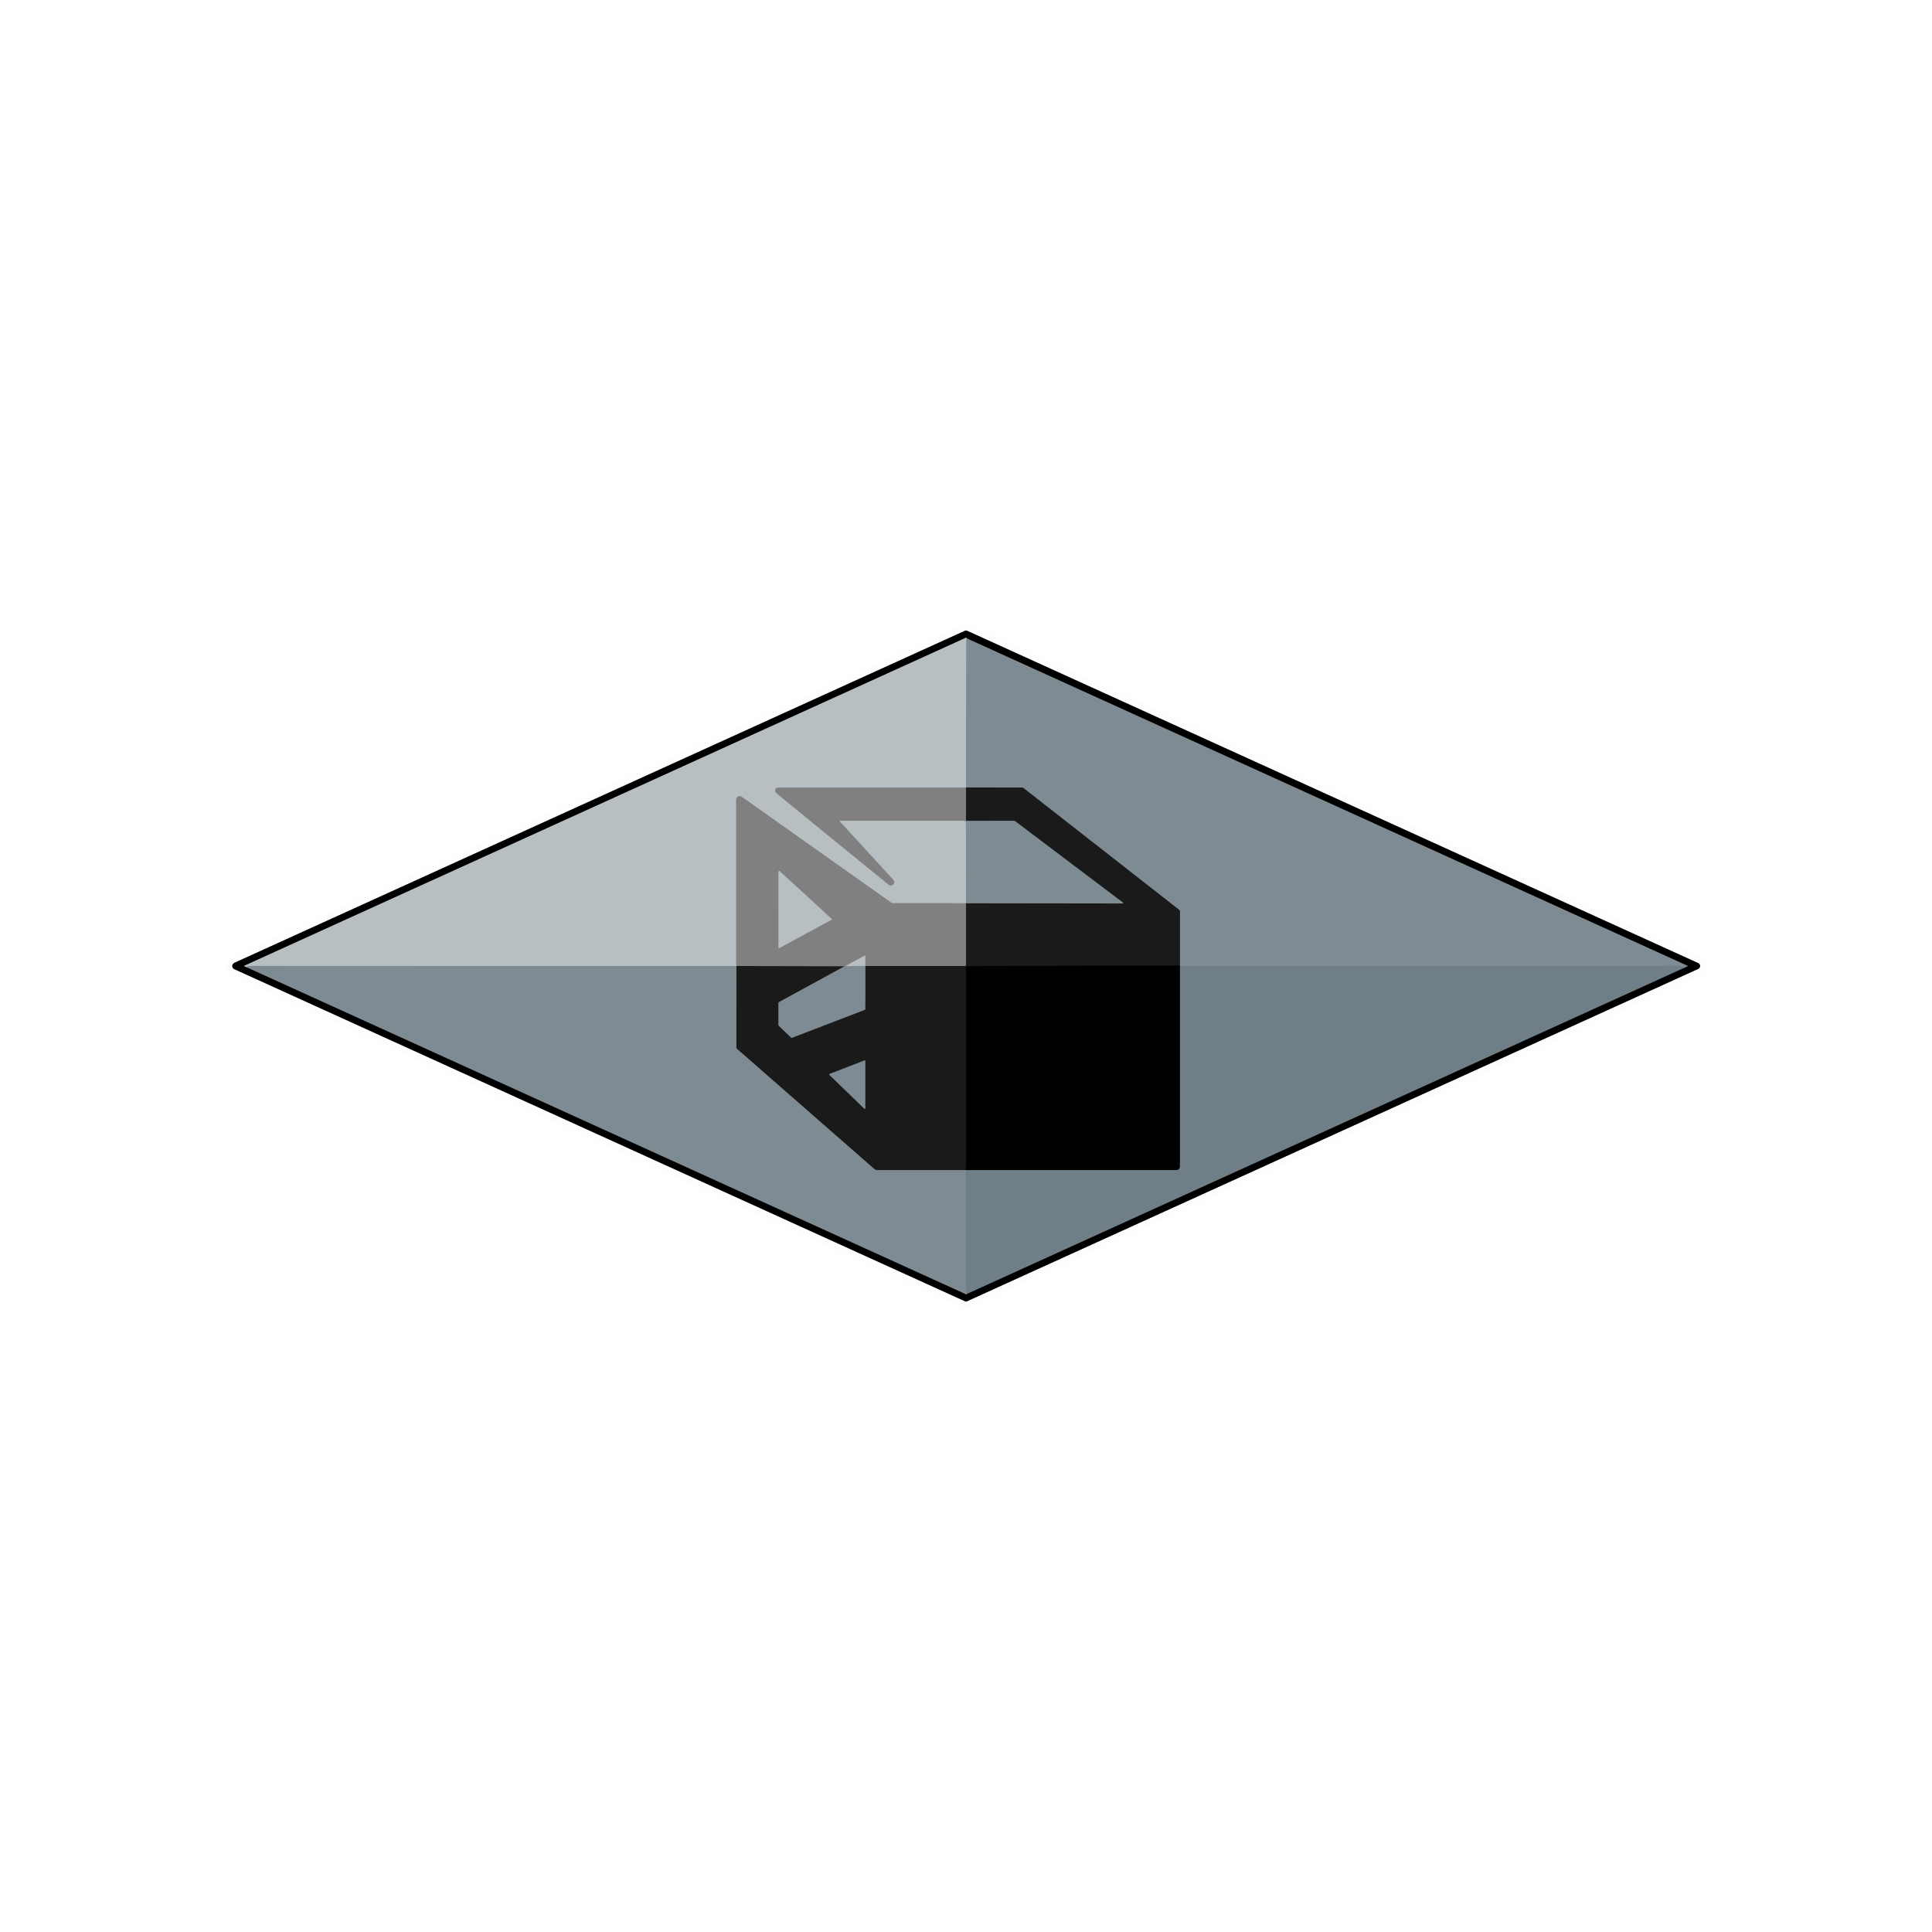
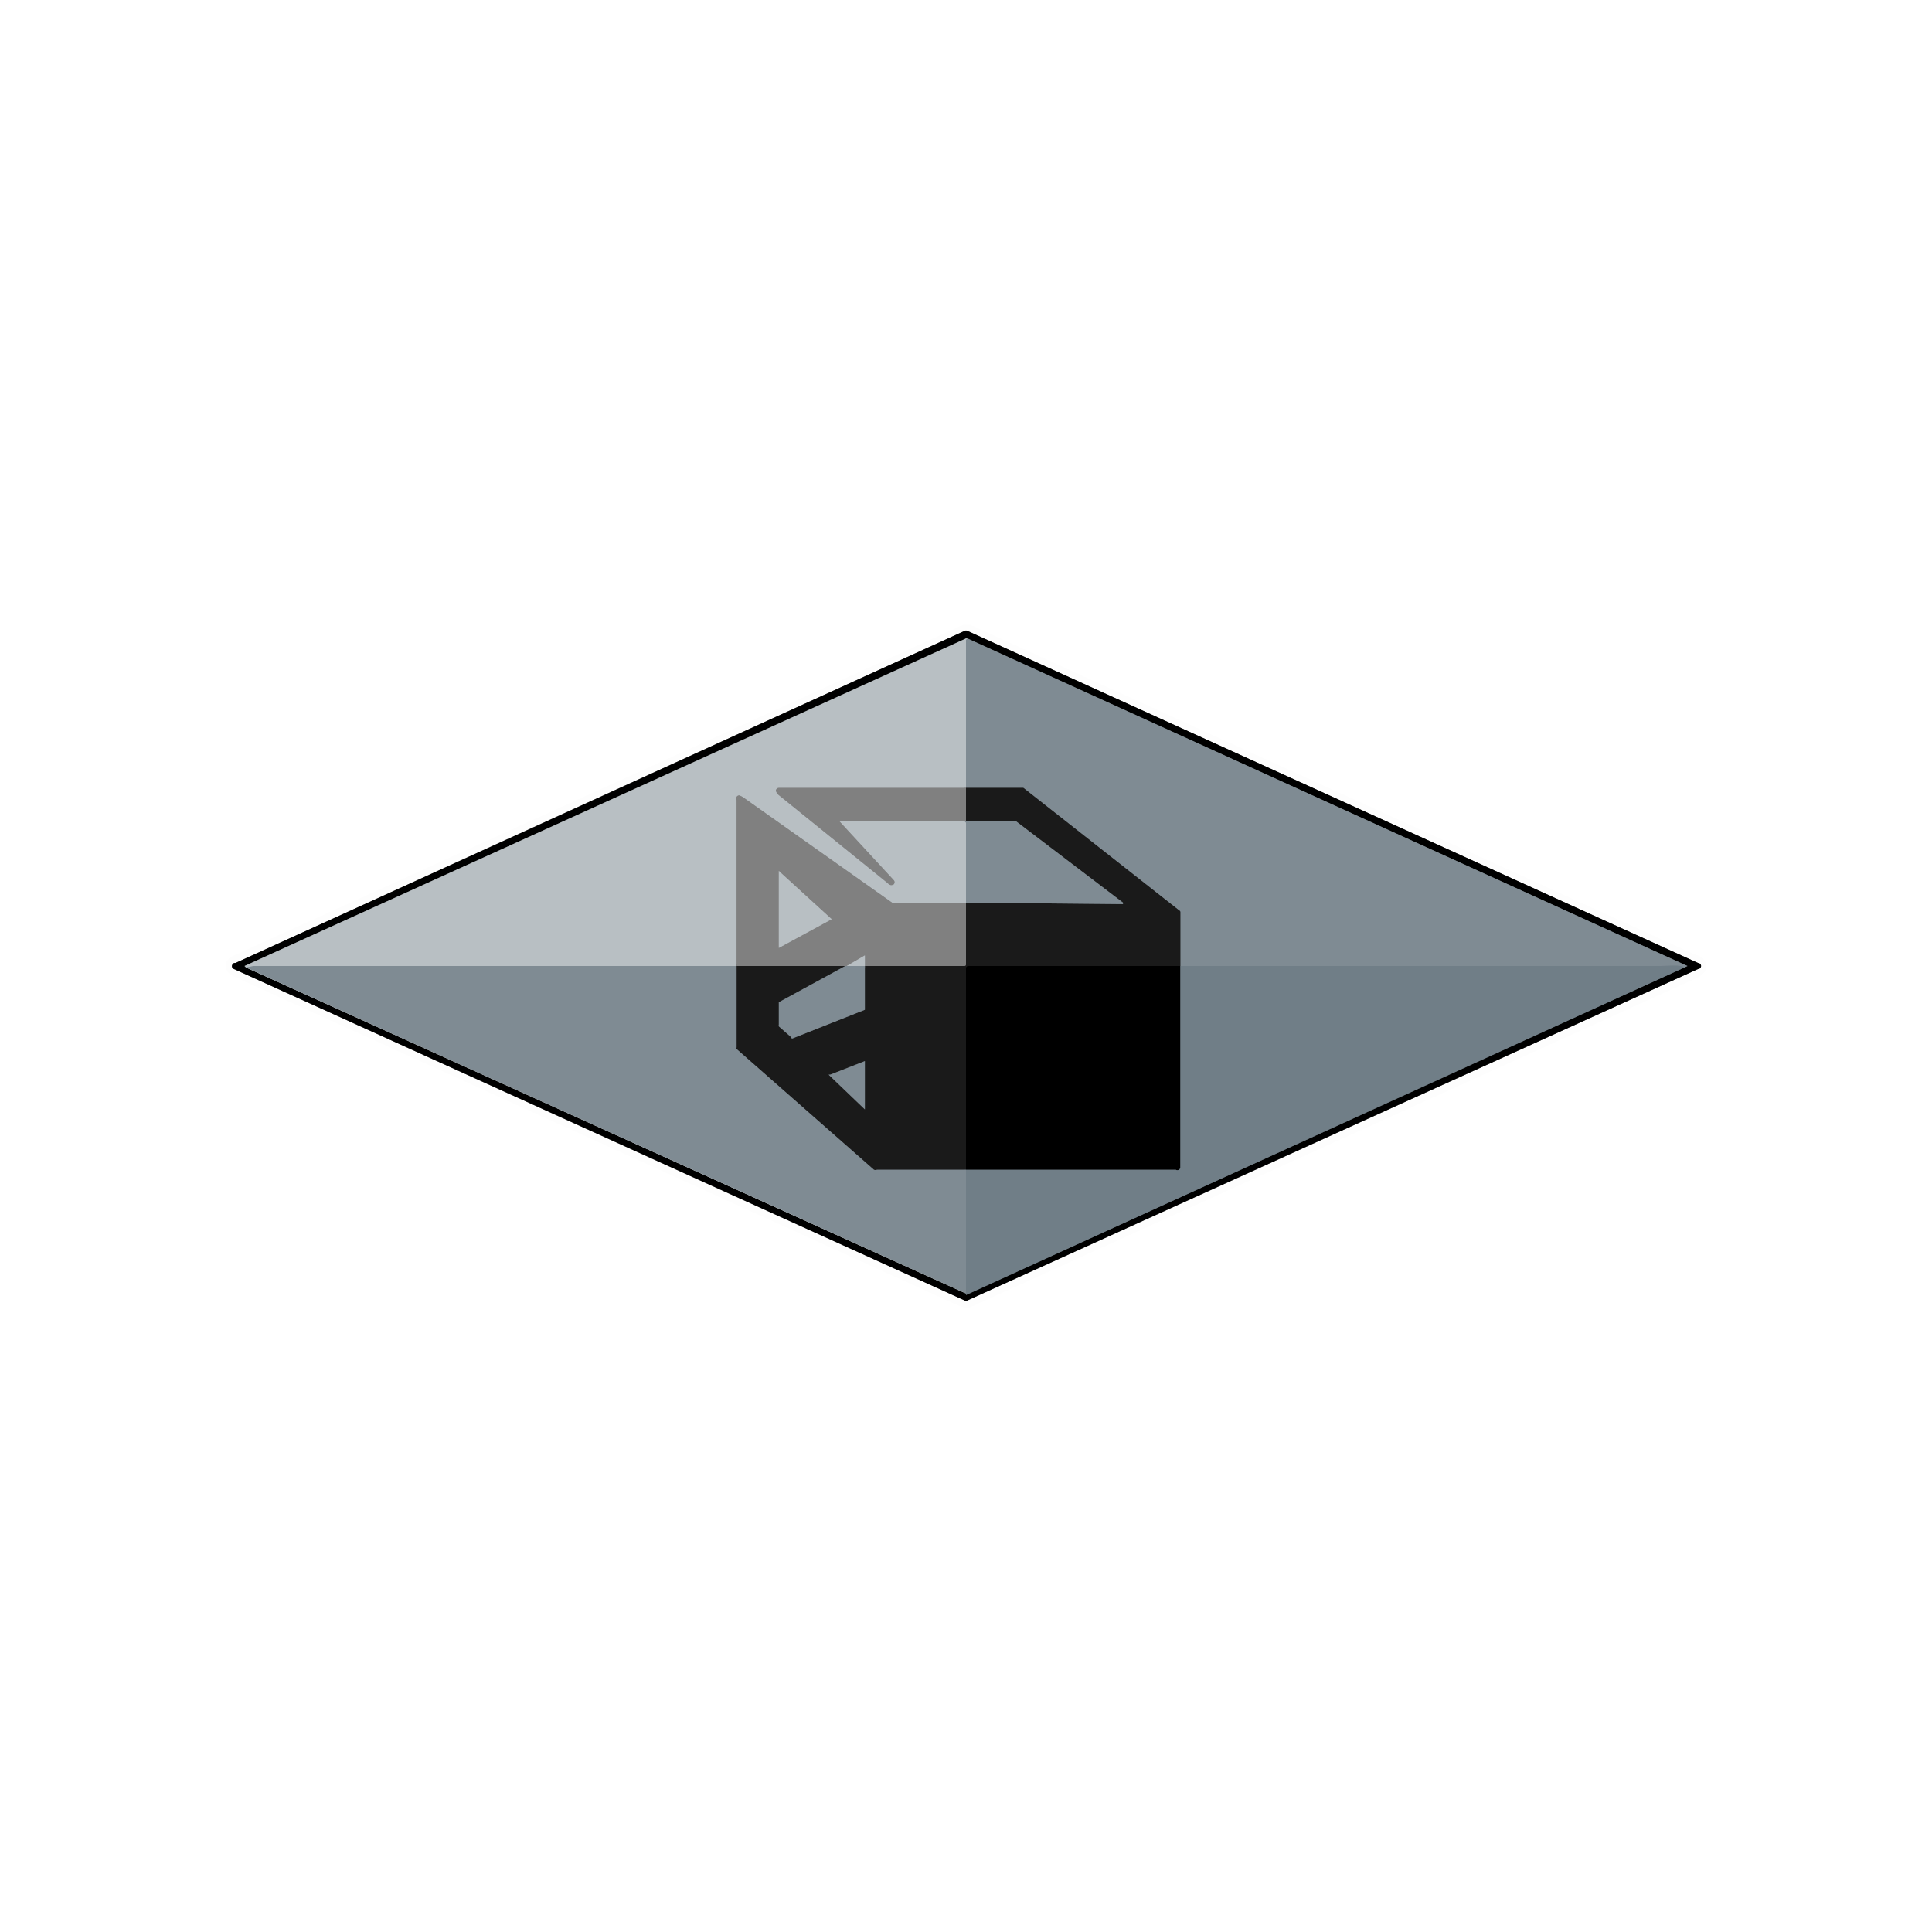
- <svg xmlns="http://www.w3.org/2000/svg" version="1.1" viewBox="0.00 0.00 1280.00 1280.00">
-   <g stroke-width="2.00" fill="none" stroke-linecap="butt">
-     <path stroke="#7f7f7f" vector-effect="non-scaling-stroke" d="   M 155.22 642.07   L 639.55 862.21   A 1.06 1.06 0.0 0 0 640.45 862.21   L 1125.10 641.92   A 2.11 2.10 -45.0 0 0 1125.10 638.09   L 640.63 417.87   A 1.51 1.51 0.0 0 0 639.37 417.87   Q 397.65 527.73 155.56 637.78   Q 154.99 638.04 154.63 638.40   Q 154.54 638.50 154.45 638.59   A 2.23 2.18 33.2 0 0 155.22 642.07" />
-     <path stroke="#40464a" vector-effect="non-scaling-stroke" d="   M 162.97 640.60   L 639.53 857.23" />
-     <path stroke="#383f44" vector-effect="non-scaling-stroke" d="   M 639.53 857.23   Q 639.37 857.78 640.00 857.50   Q 878.11 749.22 1116.27 640.97" />
-     <path stroke="#40464a" vector-effect="non-scaling-stroke" d="   M 1116.27 640.97   L 1117.83 640.29   Q 1118.40 640.05 1117.84 639.79   L 640.58 422.99" />
-     <path stroke="#5c6062" vector-effect="non-scaling-stroke" d="   M 640.58 422.99   Q 640.47 422.82 640.35 422.71   Q 640.09 422.47 639.77 422.61   L 162.15 639.72   Q 161.61 639.97 162.10 640.30   Q 162.49 640.56 162.97 640.60" />
-     <path stroke="#9ca5ab" vector-effect="non-scaling-stroke" d="   M 640.58 422.99   Q 640.18 423.66 640.18 424.25   Q 640.00 473.01 640.00 521.74" />
-     <path stroke="#9ca0a2" vector-effect="non-scaling-stroke" d="   M 640.00 521.74   L 515.54 521.75   A 2.00 1.99 79.1 0 0 513.69 524.49   Q 513.94 525.12 514.86 525.88   Q 551.14 555.62 587.59 585.17   C 588.96 586.28 589.89 587.37 591.66 586.05   A 2.02 2.02 0.0 0 0 591.94 583.06   L 556.32 544.17   A 0.24 0.24 0.0 0 1 556.50 543.76   L 638.99 543.76" />
-     <path stroke="#9ca5ab" vector-effect="non-scaling-stroke" d="   M 638.99 543.76   Q 639.11 543.98 639.48 544.04   Q 639.94 544.12 639.94 544.58   L 639.99 598.42" />
-     <path stroke="#9ca0a2" vector-effect="non-scaling-stroke" d="   M 639.99 598.42   L 591.42 598.36   Q 590.93 598.36 590.53 598.08   Q 541.17 563.13 491.82 528.18   Q 490.67 527.37 489.94 527.43   A 2.37 2.32 -2.3 0 0 487.75 529.75   L 487.75 638.96   Q 487.75 639.21 487.88 639.43   Q 488.10 639.81 487.87 639.99" />
-     <path stroke="#9ca5ab" vector-effect="non-scaling-stroke" d="   M 487.87 639.99   Q 327.88 640.05 167.56 639.94   Q 164.41 639.94 162.97 640.60" />
-     <path stroke="#0d0d0d" vector-effect="non-scaling-stroke" d="   M 781.74 639.74   L 640.96 640.04   Q 640.00 640.04 640.00 641.01   L 640.00 773.24   Q 640.00 773.66 639.75 774.01   Q 639.20 774.78 640.00 775.25" />
-     <path stroke="#4d5357" vector-effect="non-scaling-stroke" d="   M 640.00 775.25   L 581.03 775.25   A 2.51 2.50 65.5 0 1 579.38 774.63   L 488.27 694.92   A 1.31 1.31 0.0 0 1 487.83 693.94   L 487.87 639.99" />
-     <path stroke="#4d4d4d" vector-effect="non-scaling-stroke" d="   M 487.87 639.99   L 559.64 640.14" />
-     <path stroke="#4d5357" vector-effect="non-scaling-stroke" d="   M 559.64 640.14   L 516.11 663.93   Q 515.75 664.12 515.75 664.53   L 515.75 678.95   A 1.09 1.08 -68.5 0 0 516.09 679.74   L 524.06 687.35   A 0.75 0.74 56.2 0 0 524.83 687.51   L 572.81 669.06   Q 573.28 668.88 573.28 668.37   L 573.31 640.00" />
-     <path stroke="#4d4d4d" vector-effect="non-scaling-stroke" d="   M 573.31 640.00   L 639.14 640.00   A 0.86 0.86 0.0 0 0 640.00 639.14   L 639.99 598.42" />
-     <path stroke="#4d5357" vector-effect="non-scaling-stroke" d="   M 639.99 598.42   L 743.81 598.56   A 0.31 0.30 -26.4 0 0 744.00 598.01   L 672.60 544.10   A 1.60 1.59 63.6 0 0 671.63 543.77   L 640.00 543.83" />
-     <path stroke="#78858d" vector-effect="non-scaling-stroke" d="   M 1116.27 640.97   C 1113.78 638.92 1103.76 639.99 1100.25 639.99   Q 941.53 640.01 782.81 640.00   Q 782.59 640.39 781.76 640.25" />
-     <path stroke="#40464a" vector-effect="non-scaling-stroke" d="   M 781.76 640.25   L 781.74 639.74" />
-     <path stroke="#4d5357" vector-effect="non-scaling-stroke" d="   M 781.74 639.74   L 781.74 604.03   A 1.71 1.70 -71.0 0 0 781.09 602.69   L 677.99 522.06   Q 677.60 521.75 677.10 521.75   L 640.00 521.74" />
-     <path stroke="#80868a" vector-effect="non-scaling-stroke" d="   M 573.31 640.00   Q 573.96 640.07 573.26 639.48" />
-     <path stroke="#9ca0a2" vector-effect="non-scaling-stroke" d="   M 573.26 639.48   L 573.23 633.54   Q 573.23 632.93 572.70 633.22   L 560.53 639.82" />
-     <path stroke="#80868a" vector-effect="non-scaling-stroke" d="   M 560.53 639.82   Q 559.70 639.87 559.64 640.14" />
-     <path stroke="#4d4d4d" vector-effect="non-scaling-stroke" d="   M 640.00 521.74   L 640.00 543.83" />
-     <path stroke="#80868a" vector-effect="non-scaling-stroke" d="   M 640.00 543.83   Q 639.61 543.67 638.99 543.76" />
-     <path stroke="#78858d" vector-effect="non-scaling-stroke" d="   M 640.00 775.25   L 640.47 775.94   Q 640.56 776.07 640.45 776.17   L 640.19 776.43   A 0.69 0.67 -23.9 0 0 640.00 776.90   Q 640.01 815.24 639.99 853.57   Q 639.99 854.31 640.32 855.36   Q 640.91 857.24 639.53 857.23" />
-     <path stroke="#383f44" vector-effect="non-scaling-stroke" d="   M 781.76 640.25   L 781.76 772.84   A 2.41 2.41 0.0 0 1 779.35 775.25   L 640.00 775.25" />
-     <path stroke="#9ca5ab" vector-effect="non-scaling-stroke" d="   M 573.26 639.48   Q 573.19 639.74 572.96 639.92   Q 572.79 640.04 572.49 640.03   Q 566.73 639.86 560.97 640.17   Q 560.79 640.18 560.66 640.05   Q 560.55 639.93 560.53 639.82" />
-     <path stroke="#4d5357" vector-effect="non-scaling-stroke" d="   M 549.60 711.54   A 0.34 0.34 0.0 0 0 549.48 712.10   L 572.67 734.55   A 0.34 0.34 0.0 0 0 573.25 734.31   L 573.25 702.89   A 0.34 0.34 0.0 0 0 572.79 702.57   L 549.60 711.54" />
-     <path stroke="#9ca0a2" vector-effect="non-scaling-stroke" d="   M 517.06 577.69   Q 516.94 577.25 516.36 577.05   A 0.43 0.43 0.0 0 0 515.79 577.46   L 515.83 627.85   Q 515.84 628.36 516.29 628.11   L 550.87 609.36   Q 551.30 609.13 550.94 608.80   Q 534.02 593.13 517.06 577.69" />
+ <svg xmlns="http://www.w3.org/2000/svg" viewBox="0 0 1280 1280">
+   <g fill="none" stroke-width="2">
+     <path stroke="#7f7f7f" d="m155 642 485 220 485-220a2 2-45 0 0 0-4L641 418a2 2 0 0 0-2 0L156 638h-1l-1 1a2 2 33 0 0 1 3" vector-effect="non-scaling-stroke" />
+     <path stroke="#383f44" d="M640 857v1l476-217" vector-effect="non-scaling-stroke" />
+     <path stroke="#40464a" d="m1116 641 2-1-477-217" vector-effect="non-scaling-stroke" />
+     <path stroke="#5c6062" d="M641 423h-1q0-1 0 0L162 640l1 1" vector-effect="non-scaling-stroke" />
+     <path stroke="#9ca5ab" d="m641 423-1 1v98" vector-effect="non-scaling-stroke" />
+     <path stroke="#9ca0a2" d="M640 522H516a2 2 79 0 0-2 2l1 2 73 59c1 1 2 2 4 1a2 2 0 0 0 0-3l-36-39h83" vector-effect="non-scaling-stroke" />
+     <path stroke="#9ca5ab" d="m639 544 1 1v53" vector-effect="non-scaling-stroke" />
+     <path stroke="#9ca0a2" d="M640 598h-49l-99-70-2-1a2 2-2 0 0-2 3v110" vector-effect="non-scaling-stroke" />
+     <path stroke="#9ca5ab" d="M488 640H168l-5 1" vector-effect="non-scaling-stroke" />
+     <path stroke="#0d0d0d" d="M782 640H641l-1 1v134" vector-effect="non-scaling-stroke" />
+     <path stroke="#4d5357" d="M640 775h-59a3 3 66 0 1-2 0l-91-80a1 1 0 0 1 0-1v-54" vector-effect="non-scaling-stroke" />
+     <path stroke="#4d4d4d" d="M488 640h72" vector-effect="non-scaling-stroke" />
+     <path stroke="#4d5357" d="m560 640-44 24v15a1 1-68 0 0 0 1l8 7a1 1 56 0 0 1 1l48-19v-29" vector-effect="non-scaling-stroke" />
+     <path stroke="#4d4d4d" d="M573 640h66a1 1 0 0 0 1-1v-41" vector-effect="non-scaling-stroke" />
+     <path stroke="#4d5357" d="m640 598 104 1v-1l-71-54a2 2 64 0 0-1 0h-32" vector-effect="non-scaling-stroke" />
+     <path stroke="#78858d" d="M1116 641c-2-2-12-1-16-1H782" vector-effect="non-scaling-stroke" />
+     <path stroke="#4d5357" d="M782 640v-36a2 2-71 0 0-1-1l-103-81h-38" vector-effect="non-scaling-stroke" />
+     <path stroke="#80868a" d="M573 640v-1" vector-effect="non-scaling-stroke" />
+     <path stroke="#9ca0a2" d="M573 639v-6l-12 7" vector-effect="non-scaling-stroke" />
+     <path stroke="#80868a" d="M561 640h-1" vector-effect="non-scaling-stroke" />
+     <path stroke="#4d4d4d" d="M640 522v22" vector-effect="non-scaling-stroke" />
+     <path stroke="#80868a" d="M640 544h-1" vector-effect="non-scaling-stroke" />
+     <path stroke="#78858d" d="M640 775v1q1 0 0 0a1 1-24 0 0 0 1v80" vector-effect="non-scaling-stroke" />
+     <path stroke="#383f44" d="M782 640v133a2 2 0 0 1-3 2H640" vector-effect="non-scaling-stroke" />
+     <path stroke="#9ca5ab" d="M573 639v1h-12" vector-effect="non-scaling-stroke" />
+     <path stroke="#4d5357" d="M550 712h-1l24 23v-32l-23 9" vector-effect="non-scaling-stroke" />
+     <path stroke="#9ca0a2" d="m517 578-1-1v51l35-19-34-31" vector-effect="non-scaling-stroke" />
  </g>
-   <path fill="#fdfdfd" d="   M 635.24 865.18   C 475.04 792.47 314.76 719.88 154.74 646.78   C 146.58 643.05 148.08 636.21 155.49 632.84   Q 396.58 523.25 637.68 413.67   C 639.17 412.99 641.60 413.35 643.26 414.11   Q 882.64 522.91 1122.02 631.71   C 1124.66 632.91 1127.93 633.89 1129.45 636.41   C 1132.96 642.23 1128.58 645.31 1123.61 647.57   Q 883.05 756.91 642.50 866.25   C 639.95 867.41 637.71 866.30 635.24 865.18   Z   M 155.22 642.07   L 639.55 862.21   A 1.06 1.06 0.0 0 0 640.45 862.21   L 1125.10 641.92   A 2.11 2.10 -45.0 0 0 1125.10 638.09   L 640.63 417.87   A 1.51 1.51 0.0 0 0 639.37 417.87   Q 397.65 527.73 155.56 637.78   Q 154.99 638.04 154.63 638.40   Q 154.54 638.50 154.45 638.59   A 2.23 2.18 33.2 0 0 155.22 642.07   Z" />
-   <path fill="#000000" d="   M 639.55 862.21   L 155.22 642.07   A 2.23 2.18 33.2 0 1 154.45 638.59   Q 154.54 638.50 154.63 638.40   Q 154.99 638.04 155.56 637.78   Q 397.65 527.73 639.37 417.87   A 1.51 1.51 0.0 0 1 640.63 417.87   L 1125.10 638.09   A 2.11 2.10 -45.0 0 1 1125.10 641.92   L 640.45 862.21   A 1.06 1.06 0.0 0 1 639.55 862.21   Z   M 162.97 640.60   L 639.53 857.23   Q 639.37 857.78 640.00 857.50   Q 878.11 749.22 1116.27 640.97   L 1117.83 640.29   Q 1118.40 640.05 1117.84 639.79   L 640.58 422.99   Q 640.47 422.82 640.35 422.71   Q 640.09 422.47 639.77 422.61   L 162.15 639.72   Q 161.61 639.97 162.10 640.30   Q 162.49 640.56 162.97 640.60   Z" />
-   <path fill="#b8bfc3" d="   M 640.58 422.99   Q 640.18 423.66 640.18 424.25   Q 640.00 473.01 640.00 521.74   L 515.54 521.75   A 2.00 1.99 79.1 0 0 513.69 524.49   Q 513.94 525.12 514.86 525.88   Q 551.14 555.62 587.59 585.17   C 588.96 586.28 589.89 587.37 591.66 586.05   A 2.02 2.02 0.0 0 0 591.94 583.06   L 556.32 544.17   A 0.24 0.24 0.0 0 1 556.50 543.76   L 638.99 543.76   Q 639.11 543.98 639.48 544.04   Q 639.94 544.12 639.94 544.58   L 639.99 598.42   L 591.42 598.36   Q 590.93 598.36 590.53 598.08   Q 541.17 563.13 491.82 528.18   Q 490.67 527.37 489.94 527.43   A 2.37 2.32 -2.3 0 0 487.75 529.75   L 487.75 638.96   Q 487.75 639.21 487.88 639.43   Q 488.10 639.81 487.87 639.99   Q 327.88 640.05 167.56 639.94   Q 164.41 639.94 162.97 640.60   Q 162.49 640.56 162.10 640.30   Q 161.61 639.97 162.15 639.72   L 639.77 422.61   Q 640.09 422.47 640.35 422.71   Q 640.47 422.82 640.58 422.99   Z" />
-   <path fill="#7f8b93" d="   M 640.58 422.99   L 1117.84 639.79   Q 1118.40 640.05 1117.83 640.29   L 1116.27 640.97   C 1113.78 638.92 1103.76 639.99 1100.25 639.99   Q 941.53 640.01 782.81 640.00   Q 782.59 640.39 781.76 640.25   L 781.74 639.74   L 781.74 604.03   A 1.71 1.70 -71.0 0 0 781.09 602.69   L 677.99 522.06   Q 677.60 521.75 677.10 521.75   L 640.00 521.74   Q 640.00 473.01 640.18 424.25   Q 640.18 423.66 640.58 422.99   Z" />
-   <path fill="#808080" d="   M 640.00 521.74   L 640.00 543.83   Q 639.61 543.67 638.99 543.76   L 556.50 543.76   A 0.24 0.24 0.0 0 0 556.32 544.17   L 591.94 583.06   A 2.02 2.02 0.0 0 1 591.66 586.05   C 589.89 587.37 588.96 586.28 587.59 585.17   Q 551.14 555.62 514.86 525.88   Q 513.94 525.12 513.69 524.49   A 2.00 1.99 79.1 0 1 515.54 521.75   L 640.00 521.74   Z" />
-   <path fill="#1a1a1a" d="   M 781.74 639.74   L 640.96 640.04   Q 640.00 640.04 640.00 641.01   L 640.00 773.24   Q 640.00 773.66 639.75 774.01   Q 639.20 774.78 640.00 775.25   L 581.03 775.25   A 2.51 2.50 65.5 0 1 579.38 774.63   L 488.27 694.92   A 1.31 1.31 0.0 0 1 487.83 693.94   L 487.87 639.99   L 559.64 640.14   L 516.11 663.93   Q 515.75 664.12 515.75 664.53   L 515.75 678.95   A 1.09 1.08 -68.5 0 0 516.09 679.74   L 524.06 687.35   A 0.75 0.74 56.2 0 0 524.83 687.51   L 572.81 669.06   Q 573.28 668.88 573.28 668.37   L 573.31 640.00   L 639.14 640.00   A 0.86 0.86 0.0 0 0 640.00 639.14   L 639.99 598.42   L 743.81 598.56   A 0.31 0.30 -26.4 0 0 744.00 598.01   L 672.60 544.10   A 1.60 1.59 63.6 0 0 671.63 543.77   L 640.00 543.83   L 640.00 521.74   L 677.10 521.75   Q 677.60 521.75 677.99 522.06   L 781.09 602.69   A 1.71 1.70 -71.0 0 1 781.74 604.03   L 781.74 639.74   Z   M 549.60 711.54   A 0.34 0.34 0.0 0 0 549.48 712.10   L 572.67 734.55   A 0.34 0.34 0.0 0 0 573.25 734.31   L 573.25 702.89   A 0.34 0.34 0.0 0 0 572.79 702.57   L 549.60 711.54   Z" />
-   <path fill="#808080" d="   M 639.99 598.42   L 640.00 639.14   A 0.86 0.86 0.0 0 1 639.14 640.00   L 573.31 640.00   Q 573.96 640.07 573.26 639.48   L 573.23 633.54   Q 573.23 632.93 572.70 633.22   L 560.53 639.82   Q 559.70 639.87 559.64 640.14   L 487.87 639.99   Q 488.10 639.81 487.88 639.43   Q 487.75 639.21 487.75 638.96   L 487.75 529.75   A 2.37 2.32 -2.3 0 1 489.94 527.43   Q 490.67 527.37 491.82 528.18   Q 541.17 563.13 590.53 598.08   Q 590.93 598.36 591.42 598.36   L 639.99 598.42   Z   M 517.06 577.69   Q 516.94 577.25 516.36 577.05   A 0.43 0.43 0.0 0 0 515.79 577.46   L 515.83 627.85   Q 515.84 628.36 516.29 628.11   L 550.87 609.36   Q 551.30 609.13 550.94 608.80   Q 534.02 593.13 517.06 577.69   Z" />
-   <path fill="#7f8b93" d="   M 638.99 543.76   Q 639.61 543.67 640.00 543.83   L 671.63 543.77   A 1.60 1.59 63.6 0 1 672.60 544.10   L 744.00 598.01   A 0.31 0.30 -26.4 0 1 743.81 598.56   L 639.99 598.42   L 639.94 544.58   Q 639.94 544.12 639.48 544.04   Q 639.11 543.98 638.99 543.76   Z" />
-   <path fill="#b8bfc3" d="   M 517.06 577.69   Q 534.02 593.13 550.94 608.80   Q 551.30 609.13 550.87 609.36   L 516.29 628.11   Q 515.84 628.36 515.83 627.85   L 515.79 577.46   A 0.43 0.43 0.0 0 1 516.36 577.05   Q 516.94 577.25 517.06 577.69   Z" />
-   <path fill="#b8bfc3" d="   M 573.26 639.48   Q 573.19 639.74 572.96 639.92   Q 572.79 640.04 572.49 640.03   Q 566.73 639.86 560.97 640.17   Q 560.79 640.18 560.66 640.05   Q 560.55 639.93 560.53 639.82   L 572.70 633.22   Q 573.23 632.93 573.23 633.54   L 573.26 639.48   Z" />
-   <path fill="#7f8b93" d="   M 573.26 639.48   Q 573.96 640.07 573.31 640.00   L 573.28 668.37   Q 573.28 668.88 572.81 669.06   L 524.83 687.51   A 0.75 0.74 56.2 0 1 524.06 687.35   L 516.09 679.74   A 1.09 1.08 -68.5 0 1 515.75 678.95   L 515.75 664.53   Q 515.75 664.12 516.11 663.93   L 559.64 640.14   Q 559.70 639.87 560.53 639.82   Q 560.55 639.93 560.66 640.05   Q 560.79 640.18 560.97 640.17   Q 566.73 639.86 572.49 640.03   Q 572.79 640.04 572.96 639.92   Q 573.19 639.74 573.26 639.48   Z" />
-   <path fill="#7f8b93" d="   M 487.87 639.99   L 487.83 693.94   A 1.31 1.31 0.0 0 0 488.27 694.92   L 579.38 774.63   A 2.51 2.50 65.5 0 0 581.03 775.25   L 640.00 775.25   L 640.47 775.94   Q 640.56 776.07 640.45 776.17   L 640.19 776.43   A 0.69 0.67 -23.9 0 0 640.00 776.90   Q 640.01 815.24 639.99 853.57   Q 639.99 854.31 640.32 855.36   Q 640.91 857.24 639.53 857.23   L 162.97 640.60   Q 164.41 639.94 167.56 639.94   Q 327.88 640.05 487.87 639.99   Z" />
-   <path fill="#000000" d="   M 781.74 639.74   L 781.76 640.25   L 781.76 772.84   A 2.41 2.41 0.0 0 1 779.35 775.25   L 640.00 775.25   Q 639.20 774.78 639.75 774.01   Q 640.00 773.66 640.00 773.24   L 640.00 641.01   Q 640.00 640.04 640.96 640.04   L 781.74 639.74   Z" />
-   <path fill="#707e87" d="   M 1116.27 640.97   Q 878.11 749.22 640.00 857.50   Q 639.37 857.78 639.53 857.23   Q 640.91 857.24 640.32 855.36   Q 639.99 854.31 639.99 853.57   Q 640.01 815.24 640.00 776.90   A 0.69 0.67 -23.9 0 1 640.19 776.43   L 640.45 776.17   Q 640.56 776.07 640.47 775.94   L 640.00 775.25   L 779.35 775.25   A 2.41 2.41 0.0 0 0 781.76 772.84   L 781.76 640.25   Q 782.59 640.39 782.81 640.00   Q 941.53 640.01 1100.25 639.99   C 1103.76 639.99 1113.78 638.92 1116.27 640.97   Z" />
-   <path fill="#7f8b93" d="   M 549.60 711.54   L 572.79 702.57   A 0.34 0.34 0.0 0 1 573.25 702.89   L 573.25 734.31   A 0.34 0.34 0.0 0 1 572.67 734.55   L 549.48 712.10   A 0.34 0.34 0.0 0 1 549.60 711.54   Z" />
+   <path fill="#fdfdfd" d="M635 865 155 647c-8-4-7-11 0-14l483-219h5l479 218c3 1 6 2 7 4 4 6 0 9-5 12L643 866c-3 1-5 0-8-1ZM155 642l485 220 485-220a2 2-45 0 0 0-4L641 418a2 2 0 0 0-2 0L156 638h-1l-1 1a2 2 33 0 0 1 3Z" />
+   <path d="M640 862 155 642a2 2 33 0 1-1-3l1-1h1l483-220a2 2 0 0 1 2 0l484 220a2 2-45 0 1 0 4L640 862ZM163 641l477 216v1l476-217 2-1-477-217h-1q0-1 0 0L162 640l1 1Z" />
+   <path fill="#b8bfc3" d="m641 423-1 1v98H516a2 2 79 0 0-2 2l1 2 73 59c1 1 2 2 4 1a2 2 0 0 0 0-3l-36-39h83l1 1v53h-49l-99-70-2-1a2 2-2 0 0-2 3v110H168l-5 1-1-1 478-217q0-1 0 0h1Z" />
+   <path fill="#7f8b93" d="m641 423 477 217-2 1c-2-2-12-1-16-1H782v-36a2 2-71 0 0-1-1l-103-81h-38v-98l1-1Z" />
+   <path fill="gray" d="M640 522v22h-84l36 39a2 2 0 0 1 0 3c-2 1-3 0-4-1l-73-59-1-2a2 2 79 0 1 2-2h124Z" />
+   <path fill="#1a1a1a" d="M782 640H641l-1 1v134h-59a3 3 66 0 1-2 0l-91-80a1 1 0 0 1 0-1v-54h72l-44 24v15a1 1-68 0 0 0 1l8 7a1 1 56 0 0 1 1l48-19v-29h66a1 1 0 0 0 1-1v-41l104 1v-1l-71-54a2 2 64 0 0-1 0h-32v-22h38l103 81a2 2-71 0 1 1 1v36Zm-232 72h-1l24 23v-32l-23 9Z" />
+   <path fill="gray" d="M640 598v41a1 1 0 0 1-1 1h-66v-7l-12 7h-73V530a2 2-2 0 1 2-3l2 1 99 70h49Zm-123-20-1-1v51l35-19-34-31Z" />
+   <path fill="#7f8b93" d="M639 544h33a2 2 64 0 1 1 0l71 54v1l-104-1v-53l-1-1Z" />
+   <path fill="#b8bfc3" d="m517 578 34 31-35 19v-51l1 1Zm56 61v1h-12l12-7v6Z" />
+   <path fill="#7f8b93" d="M573 639v30l-48 19a1 1 56 0 1-1-1l-8-7a1 1-68 0 1 0-1v-15l44-24h13v-1Z" />
+   <path fill="#7f8b93" d="M488 640v54a1 1 0 0 0 0 1l91 80a3 3 66 0 0 2 0h59v1q1 0 0 0a1 1-24 0 0 0 1v80L163 641l5-1h320Z" />
+   <path d="M782 640v133a2 2 0 0 1-3 2H640V641l1-1h141Z" />
+   <path fill="#707e87" d="M1116 641 640 858v-81a1 1-24 0 1 0-1q1 0 0 0v-1h139a2 2 0 0 0 3-2V640h318c4 0 14-1 16 1Z" />
+   <path fill="#7f8b93" d="m550 712 23-9v32l-24-23h1Z" />
</svg>
